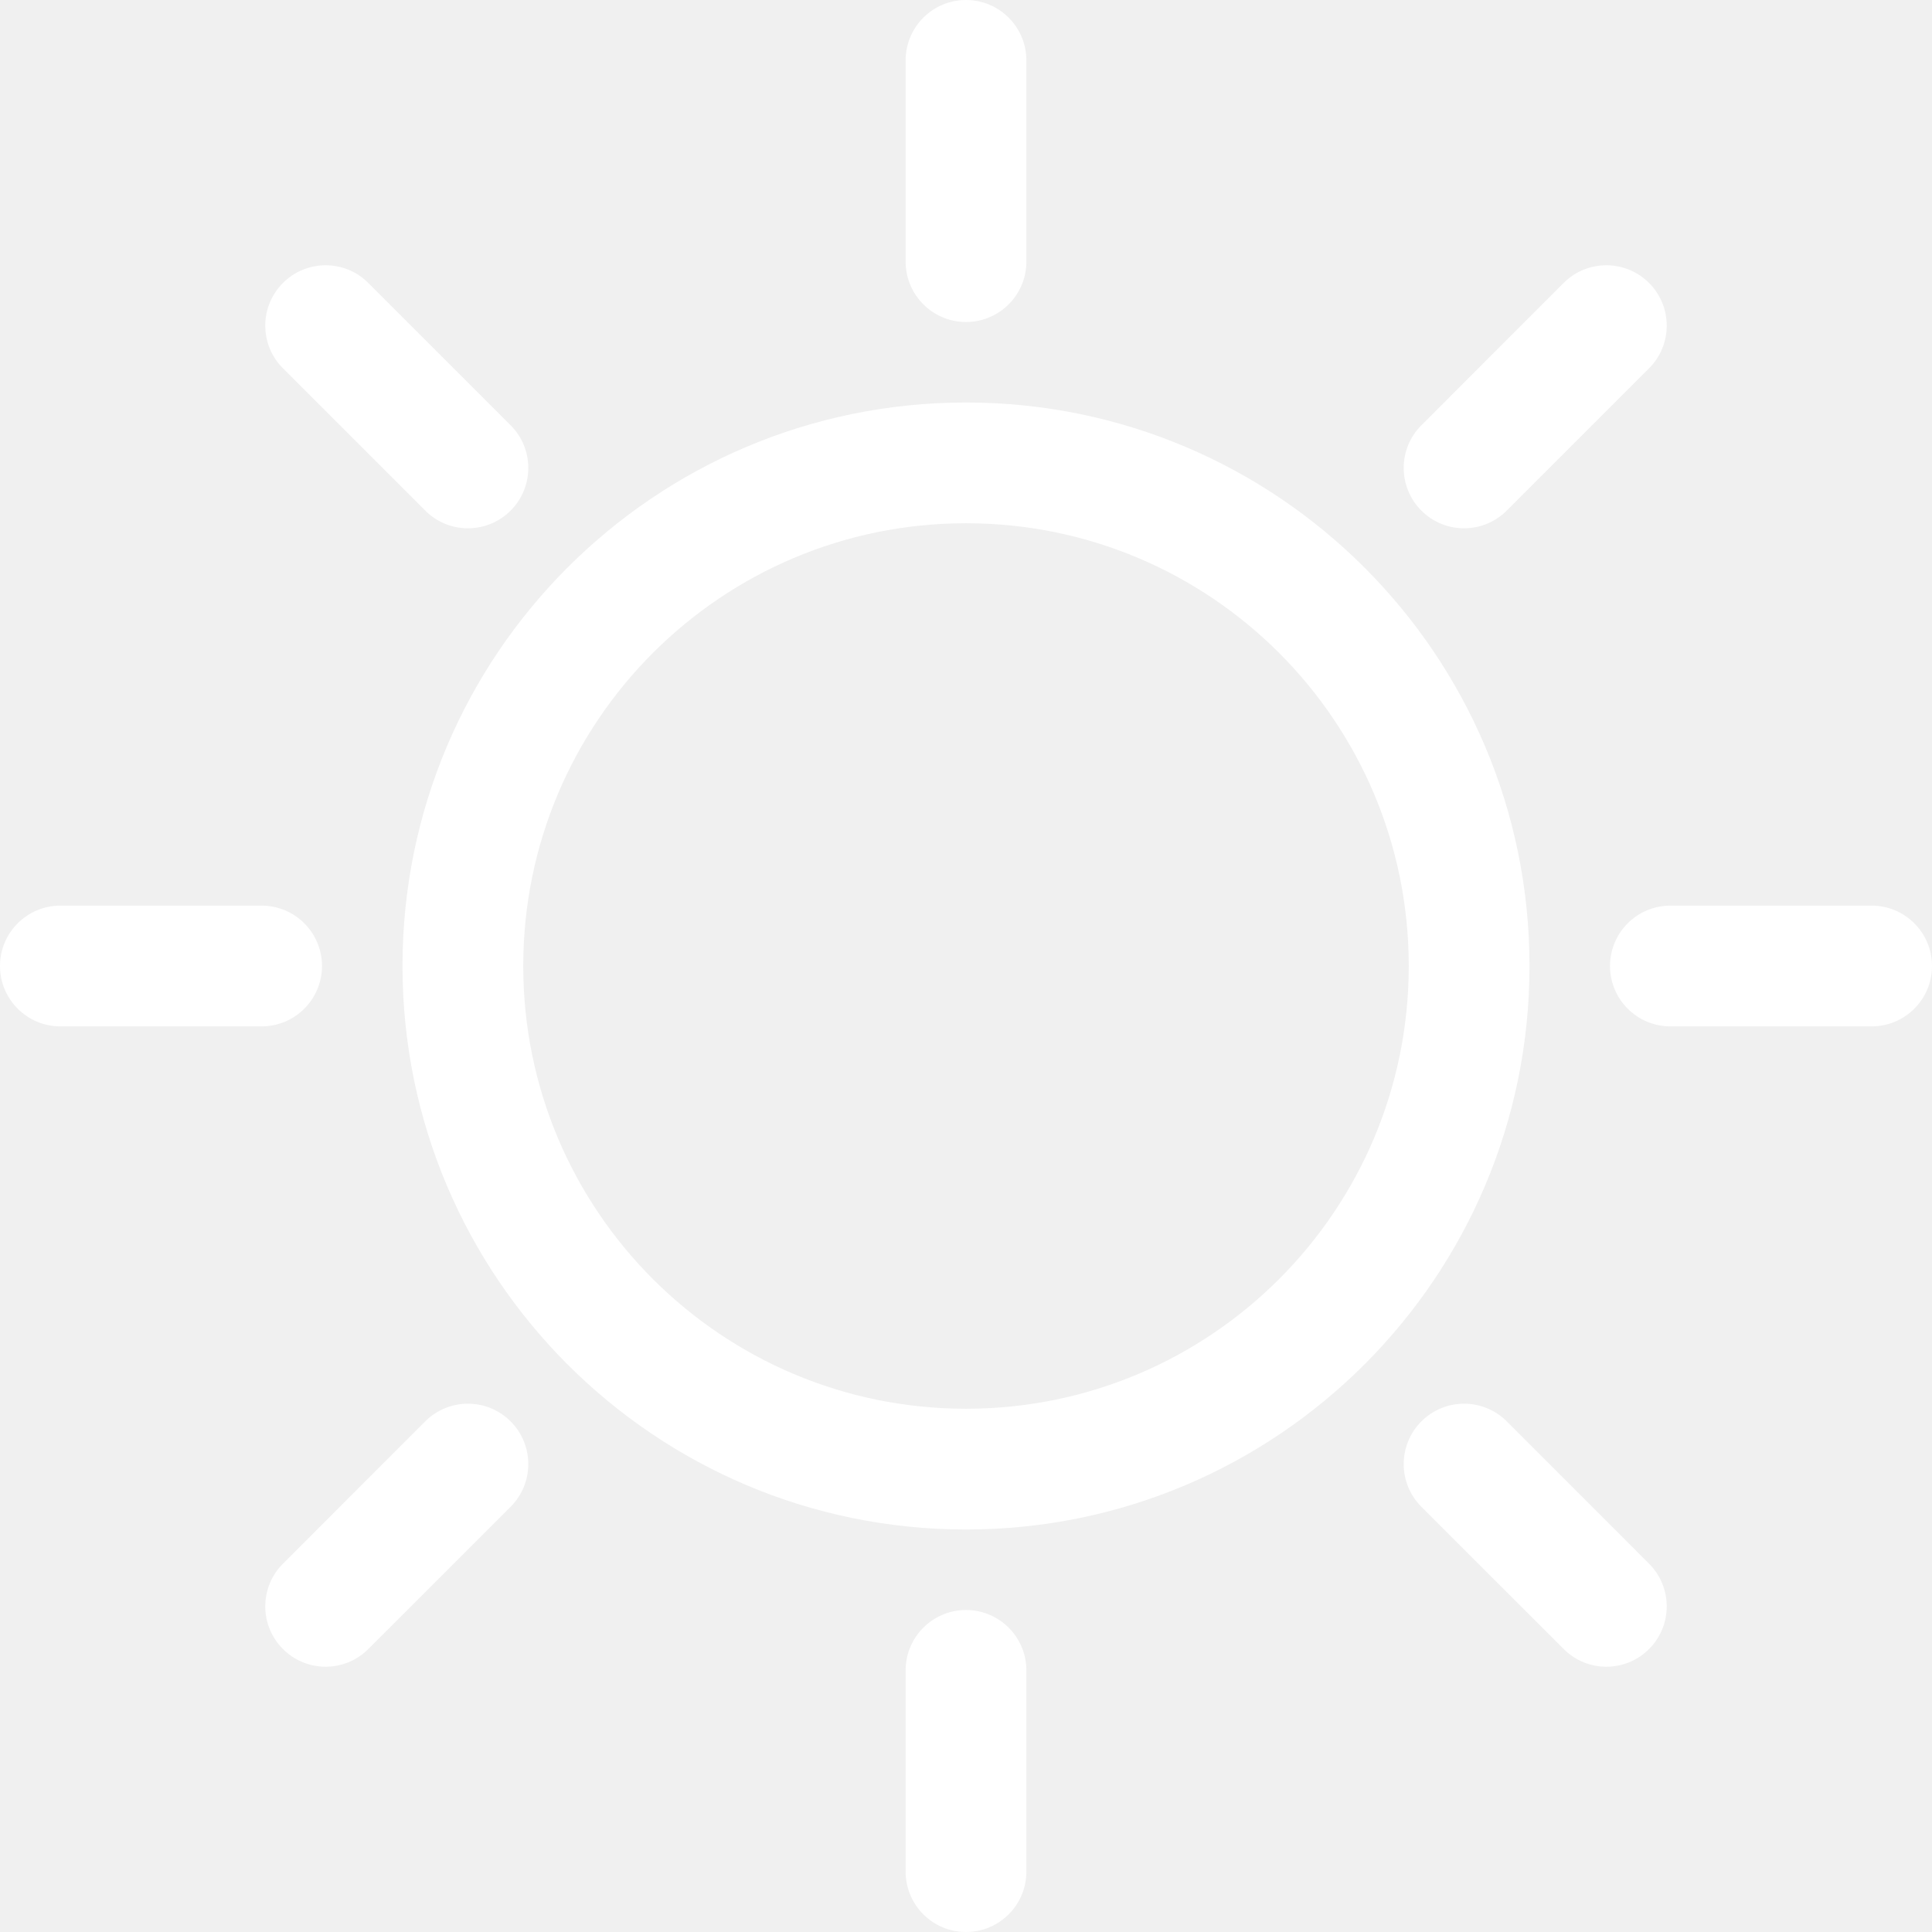
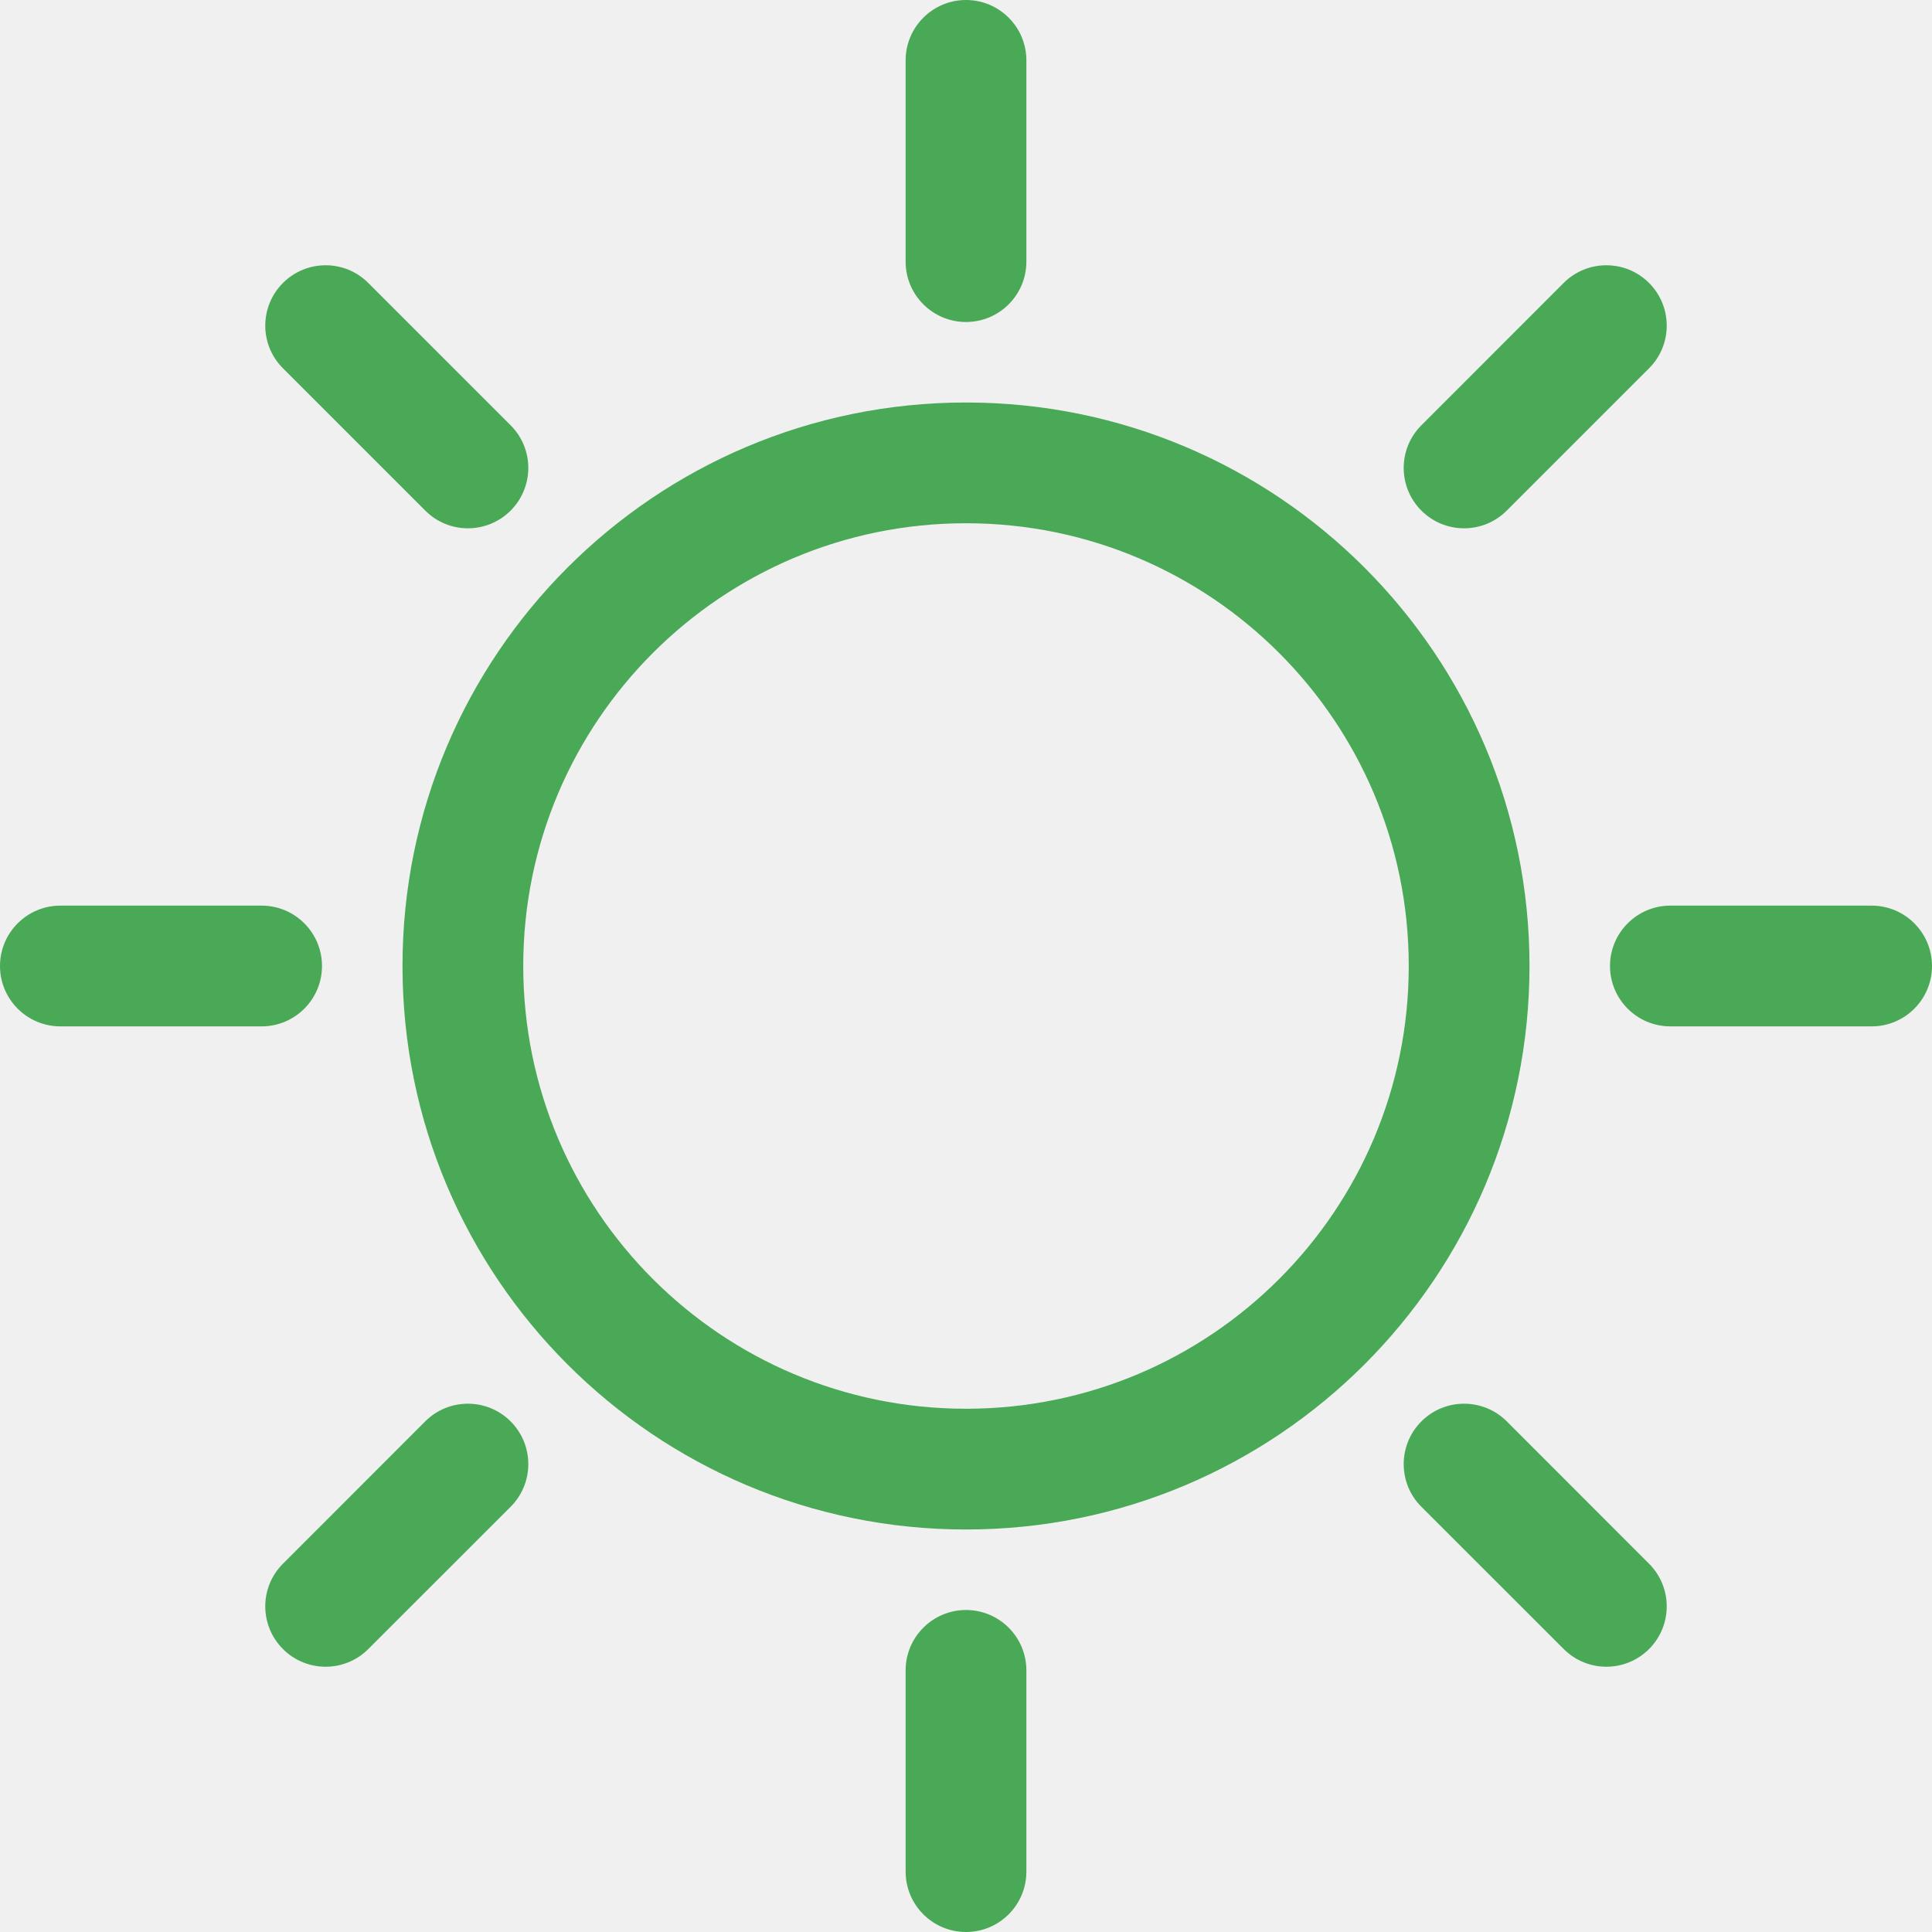
<svg xmlns="http://www.w3.org/2000/svg" width="24" height="24" viewBox="0 0 24 24" fill="none">
-   <path fill-rule="evenodd" clip-rule="evenodd" d="M12 17.5C15.038 17.5 17.5 15.038 17.5 12C17.5 8.962 15.038 6.5 12 6.5C8.962 6.5 6.5 8.962 6.5 12C6.5 15.038 8.962 17.5 12 17.5ZM12 19C15.866 19 19 15.866 19 12C19 8.134 15.866 5 12 5C8.134 5 5 8.134 5 12C5 15.866 8.134 19 12 19Z" fill="white" />
-   <path fill-rule="evenodd" clip-rule="evenodd" d="M24 12C24 12.414 23.664 12.75 23.25 12.75L20.75 12.75C20.336 12.75 20 12.414 20 12C20 11.586 20.336 11.25 20.75 11.25L23.25 11.25C23.664 11.25 24 11.586 24 12ZM4 12C4 12.414 3.664 12.75 3.25 12.75H0.75C0.336 12.75 -1.81059e-08 12.414 0 12C1.81058e-08 11.586 0.336 11.25 0.75 11.25H3.25C3.664 11.25 4 11.586 4 12Z" fill="white" />
-   <path fill-rule="evenodd" clip-rule="evenodd" d="M20.485 3.515C20.778 3.808 20.778 4.283 20.485 4.575L18.717 6.343C18.424 6.636 17.95 6.636 17.657 6.343C17.364 6.05 17.364 5.575 17.657 5.283L19.424 3.515C19.717 3.222 20.192 3.222 20.485 3.515ZM6.343 17.657C6.636 17.95 6.636 18.425 6.343 18.718L4.575 20.485C4.282 20.778 3.808 20.778 3.515 20.485C3.222 20.192 3.222 19.718 3.515 19.425L5.282 17.657C5.575 17.364 6.05 17.364 6.343 17.657Z" fill="white" />
-   <path fill-rule="evenodd" clip-rule="evenodd" d="M12 0C12.414 1.78814e-07 12.75 0.336 12.75 0.75L12.75 3.25C12.75 3.664 12.414 4 12 4C11.586 4 11.25 3.664 11.25 3.25L11.25 0.75C11.25 0.336 11.586 -1.78814e-07 12 0ZM12 20C12.414 20 12.75 20.336 12.75 20.75V23.25C12.75 23.664 12.414 24 12 24C11.586 24 11.25 23.664 11.25 23.25V20.75C11.25 20.336 11.586 20 12 20Z" fill="white" />
-   <path fill-rule="evenodd" clip-rule="evenodd" d="M3.515 3.515C3.808 3.222 4.283 3.222 4.575 3.515L6.343 5.283C6.636 5.575 6.636 6.05 6.343 6.343C6.05 6.636 5.575 6.636 5.283 6.343L3.515 4.575C3.222 4.283 3.222 3.808 3.515 3.515ZM17.657 17.657C17.95 17.364 18.425 17.364 18.718 17.657L20.485 19.425C20.778 19.718 20.778 20.192 20.485 20.485C20.192 20.778 19.718 20.778 19.425 20.485L17.657 18.718C17.364 18.425 17.364 17.95 17.657 17.657Z" fill="white" />
+   <path fill-rule="evenodd" clip-rule="evenodd" d="M12 17.5C15.038 17.5 17.5 15.038 17.5 12C17.5 8.962 15.038 6.5 12 6.5C8.962 6.5 6.5 8.962 6.5 12C6.5 15.038 8.962 17.5 12 17.5ZM12 19C15.866 19 19 15.866 19 12C19 8.134 15.866 5 12 5C8.134 5 5 8.134 5 12C5 15.866 8.134 19 12 19Z" fill="#4AA956" />
+   <path fill-rule="evenodd" clip-rule="evenodd" d="M24 12C24 12.414 23.664 12.75 23.25 12.75L20.75 12.75C20.336 12.75 20 12.414 20 12C20 11.586 20.336 11.25 20.75 11.25L23.25 11.25C23.664 11.25 24 11.586 24 12ZM4 12C4 12.414 3.664 12.75 3.25 12.75H0.75C0.336 12.75 -1.81059e-08 12.414 0 12C1.81058e-08 11.586 0.336 11.25 0.75 11.25H3.25C3.664 11.25 4 11.586 4 12Z" fill="#4AA956" />
+   <path fill-rule="evenodd" clip-rule="evenodd" d="M20.485 3.515C20.778 3.808 20.778 4.283 20.485 4.575L18.717 6.343C18.424 6.636 17.95 6.636 17.657 6.343C17.364 6.05 17.364 5.575 17.657 5.283L19.424 3.515C19.717 3.222 20.192 3.222 20.485 3.515ZM6.343 17.657C6.636 17.95 6.636 18.425 6.343 18.718L4.575 20.485C4.282 20.778 3.808 20.778 3.515 20.485C3.222 20.192 3.222 19.718 3.515 19.425L5.282 17.657C5.575 17.364 6.05 17.364 6.343 17.657Z" fill="#4AA956" />
+   <path fill-rule="evenodd" clip-rule="evenodd" d="M12 0C12.414 1.78814e-07 12.75 0.336 12.75 0.75L12.75 3.25C12.75 3.664 12.414 4 12 4C11.586 4 11.25 3.664 11.25 3.25L11.25 0.75C11.25 0.336 11.586 -1.78814e-07 12 0ZM12 20C12.414 20 12.75 20.336 12.75 20.75V23.25C12.75 23.664 12.414 24 12 24C11.586 24 11.25 23.664 11.25 23.25V20.75C11.25 20.336 11.586 20 12 20Z" fill="#4AA956" />
+   <path fill-rule="evenodd" clip-rule="evenodd" d="M3.515 3.515C3.808 3.222 4.283 3.222 4.575 3.515L6.343 5.283C6.636 5.575 6.636 6.05 6.343 6.343C6.05 6.636 5.575 6.636 5.283 6.343L3.515 4.575C3.222 4.283 3.222 3.808 3.515 3.515ZM17.657 17.657C17.95 17.364 18.425 17.364 18.718 17.657L20.485 19.425C20.778 19.718 20.778 20.192 20.485 20.485C20.192 20.778 19.718 20.778 19.425 20.485L17.657 18.718C17.364 18.425 17.364 17.95 17.657 17.657Z" fill="#4AA956" />
</svg>
